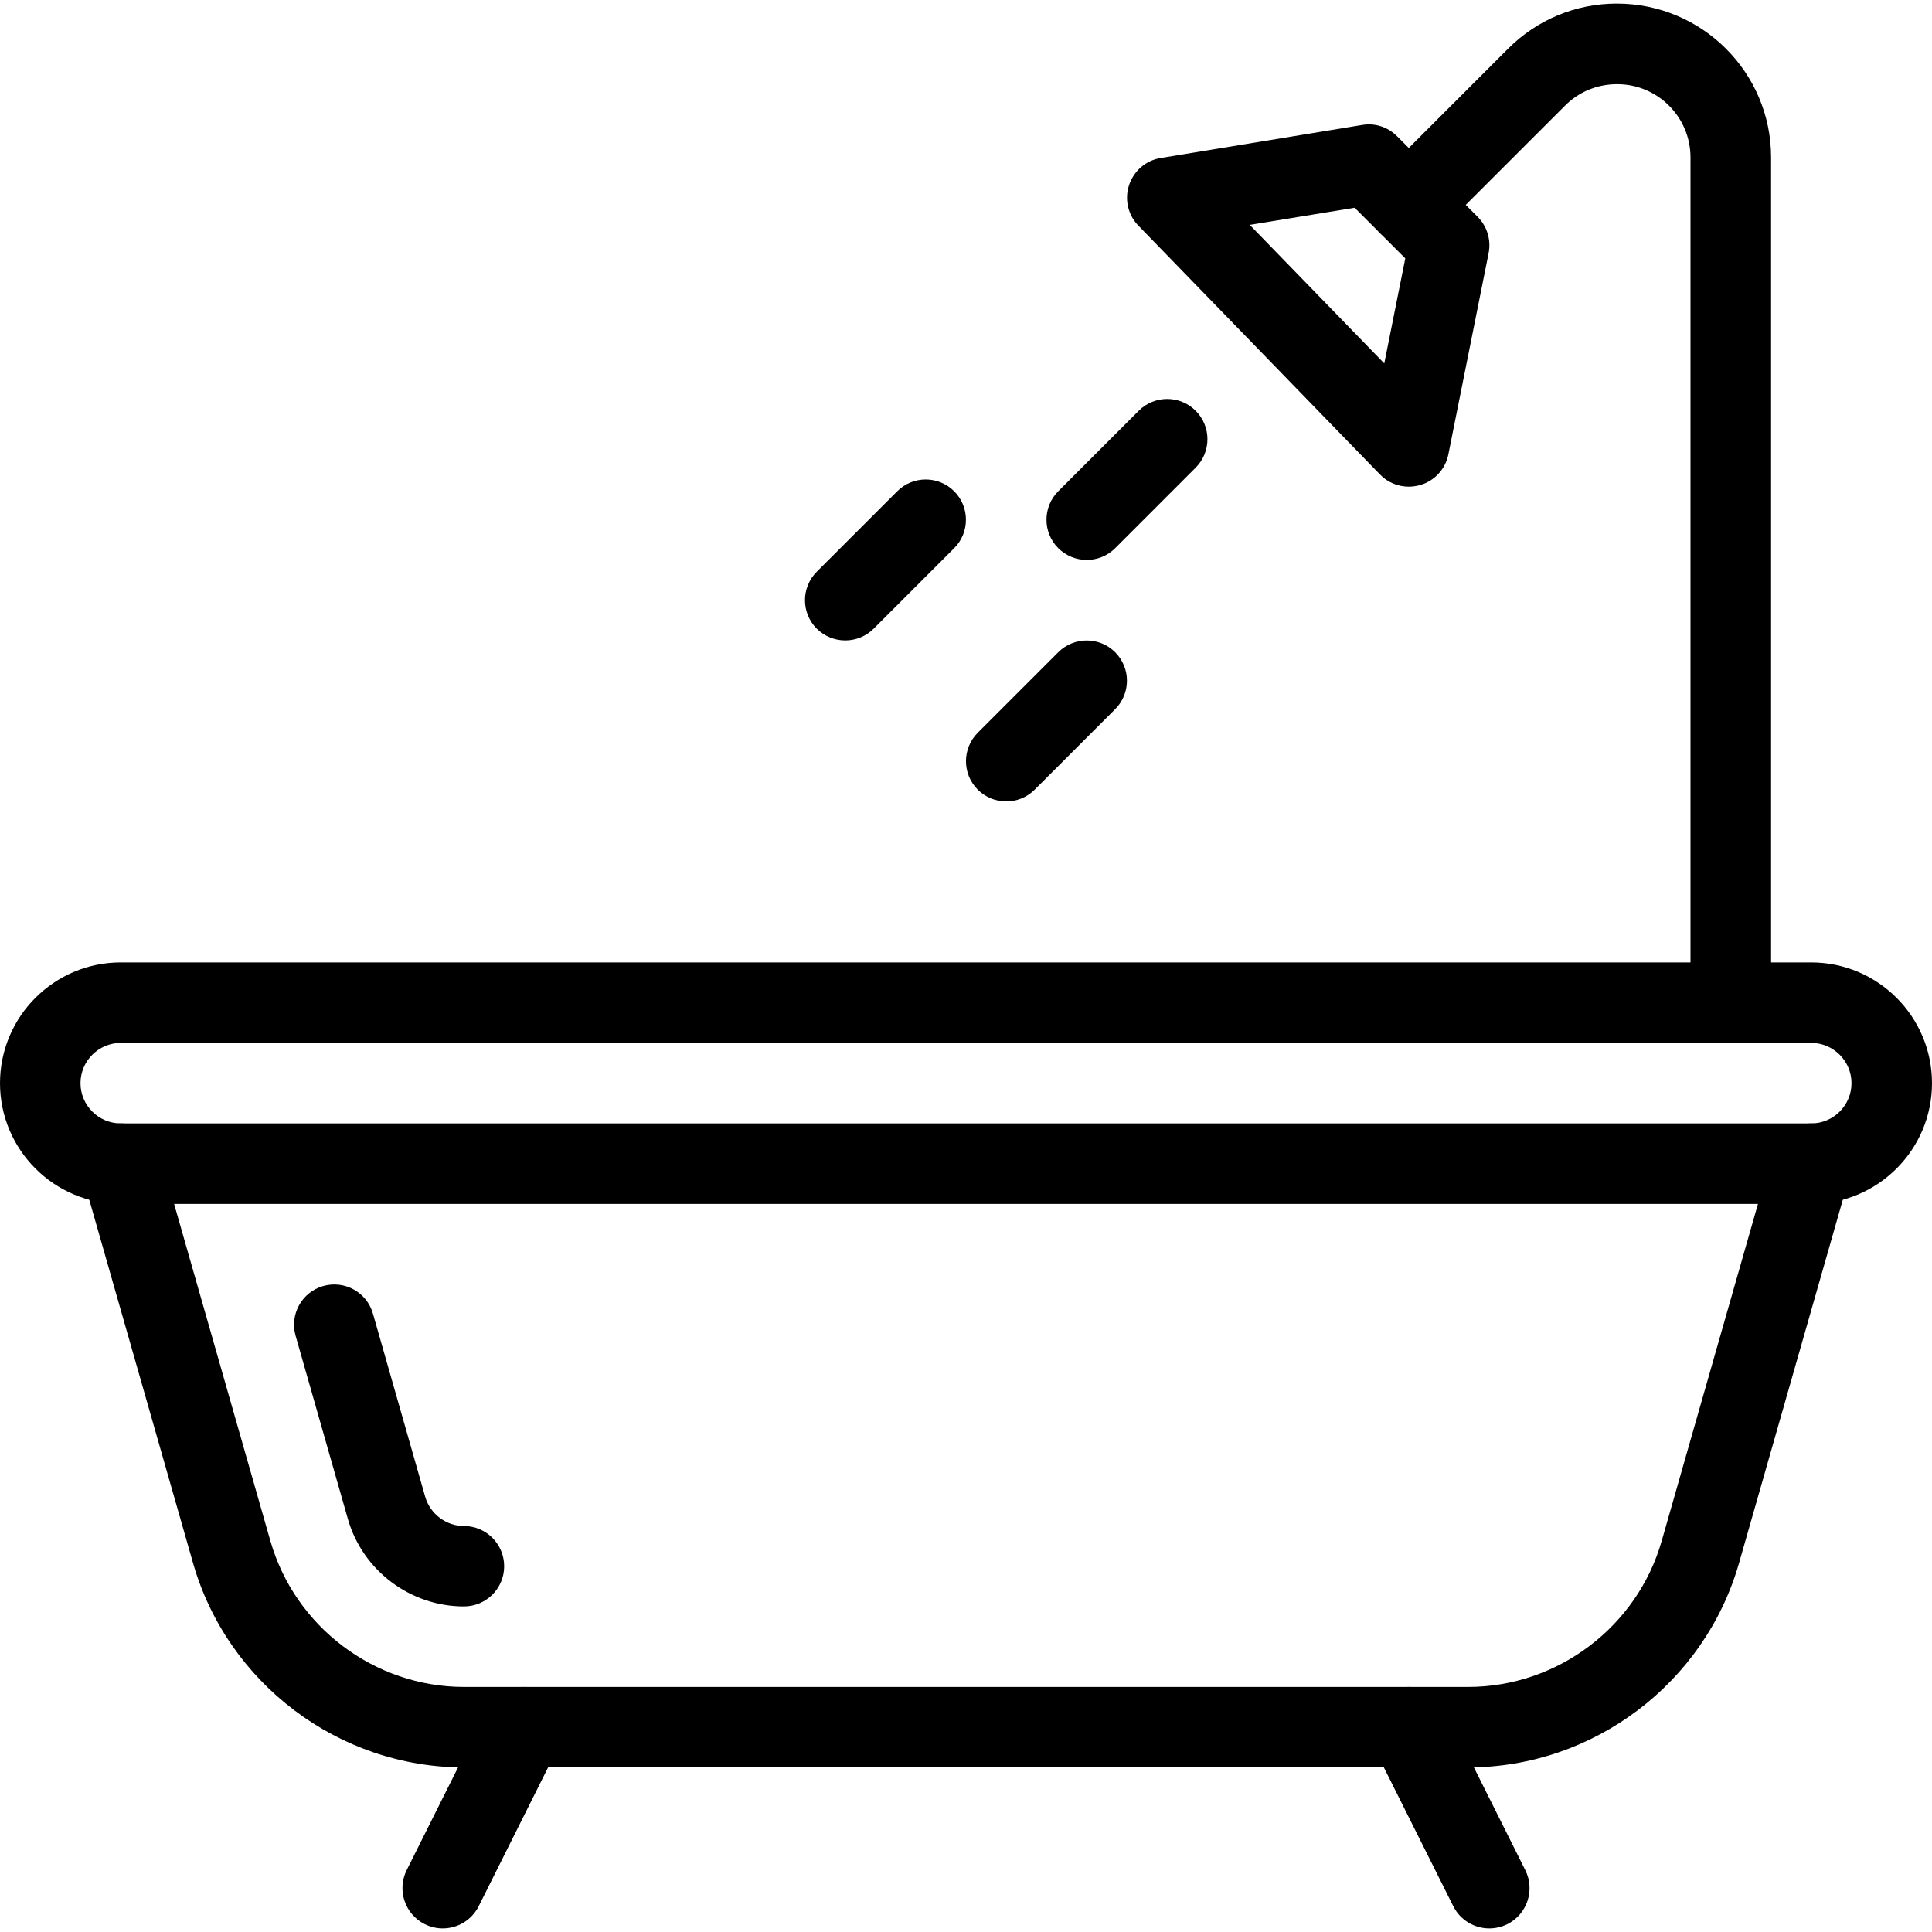
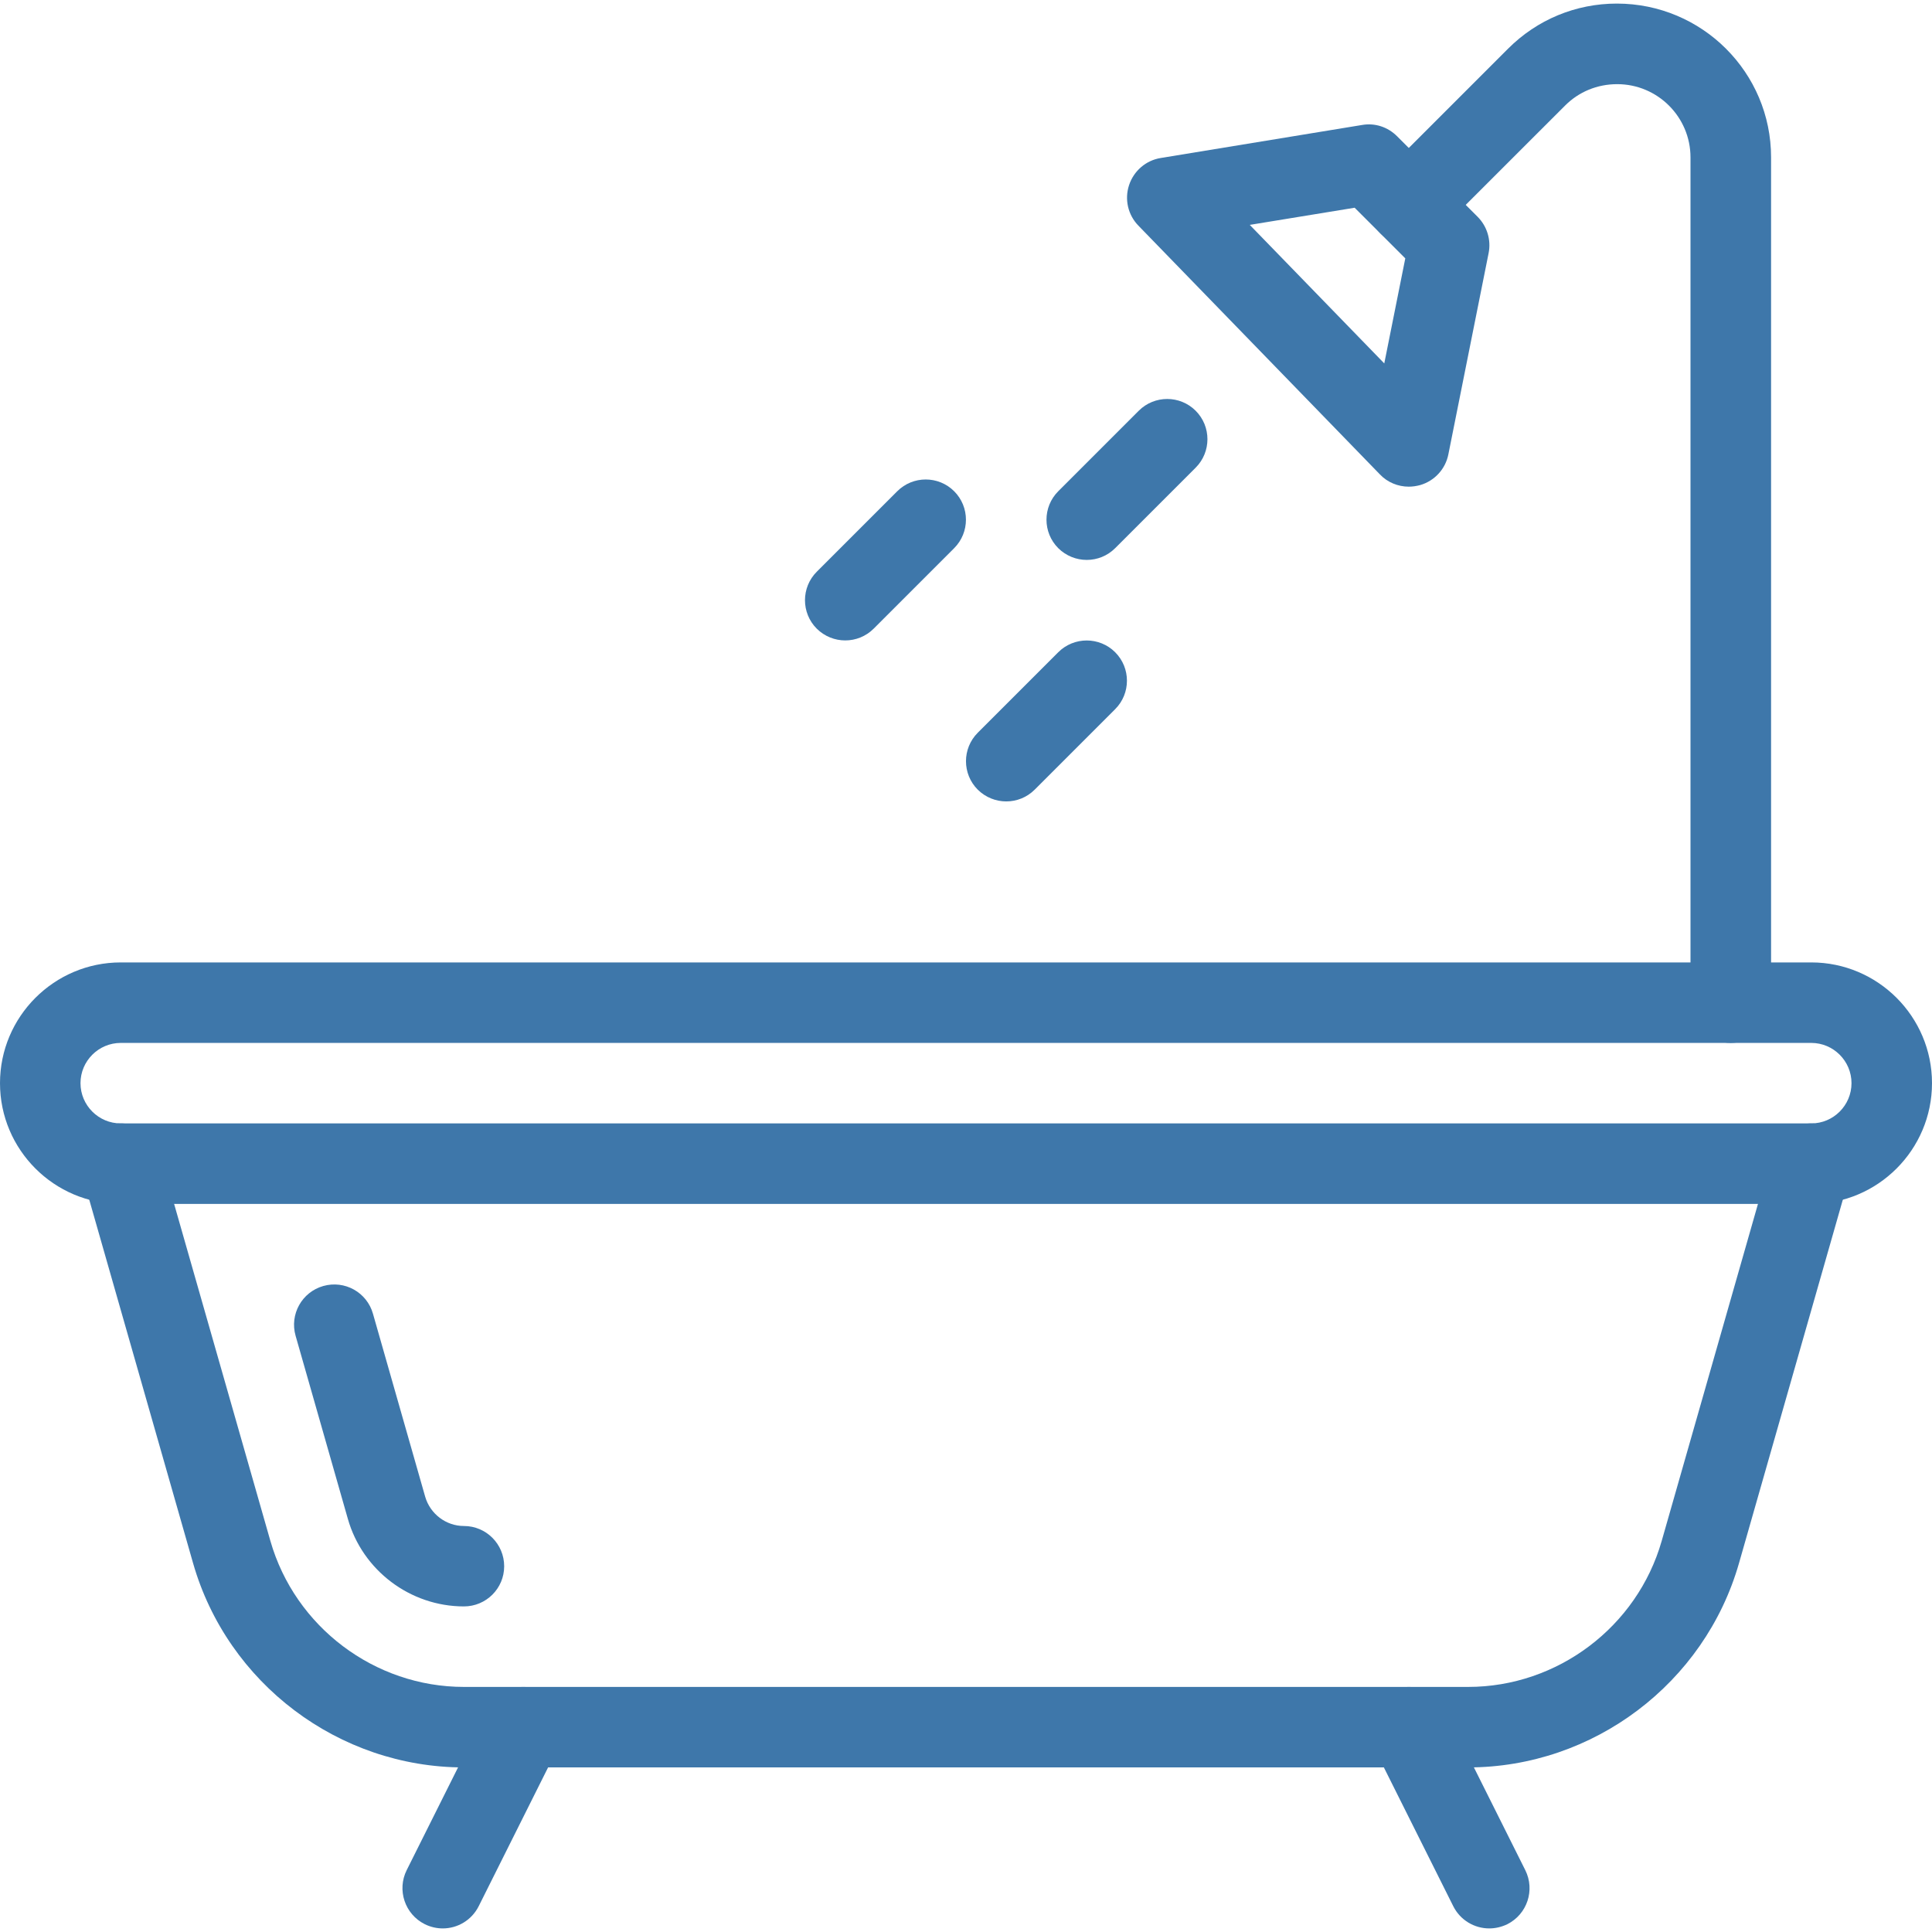
- <svg xmlns="http://www.w3.org/2000/svg" version="1.1" id="Capa_1" x="0px" y="0px" viewBox="0 0 512 512" style="enable-background:new 0 0 512 512;" xml:space="preserve">
+ <svg xmlns="http://www.w3.org/2000/svg" version="1.1" id="Capa_1" x="0px" y="0px" fill="#3e77aa" viewBox="0 0 512 512" style="enable-background:new 0 0 512 512;" xml:space="preserve">
  <g>
    <g>
      <path d="M480,255.051H32c-17.643,0-32,14.357-32,32c0,17.643,14.357,32,32,32h448c17.643,0,32-14.357,32-32    C512,269.408,497.643,255.051,480,255.051z M480,297.717H32c-5.867,0-10.667-4.779-10.667-10.667s4.8-10.667,10.667-10.667h448    c5.867,0,10.667,4.779,10.667,10.667S485.867,297.717,480,297.717z" />
    </g>
  </g>
  <g>
    <g>
      <path d="M482.944,298.123c-5.781-1.6-11.584,1.664-13.184,7.339l-29.397,102.912c-6.507,22.763-27.605,38.677-51.285,38.677    H122.944c-23.68,0-44.757-15.915-51.285-38.677L42.261,305.461c-1.6-5.675-7.424-8.939-13.184-7.339    c-5.675,1.621-8.939,7.509-7.317,13.184l29.397,102.912c9.109,31.893,38.613,54.165,71.787,54.165h266.112    c33.173,0,62.699-22.272,71.808-54.165l29.397-102.912C491.883,305.653,488.619,299.744,482.944,298.123z" />
    </g>
  </g>
  <g>
    <g>
      <path d="M122.944,404.405c-4.736,0-8.939-3.2-10.261-7.744l-13.845-48.512c-1.6-5.653-7.467-8.96-13.184-7.339    c-5.653,1.621-8.939,7.509-7.317,13.184l13.845,48.512c3.883,13.675,16.555,23.211,30.763,23.211    c5.888,0,10.667-4.757,10.667-10.645C133.611,409.184,128.832,404.405,122.944,404.405z" />
    </g>
  </g>
  <g>
    <g>
      <path d="M143.424,448.16c-5.269-2.581-11.648-0.512-14.315,4.779l-21.333,42.667c-2.624,5.269-0.491,11.669,4.779,14.315    c1.557,0.768,3.179,1.131,4.779,1.131c3.904,0,7.659-2.155,9.536-5.909l21.333-42.667    C150.827,457.205,148.693,450.805,143.424,448.16z" />
    </g>
  </g>
  <g>
    <g>
      <path d="M404.224,495.627l-21.333-42.667c-2.645-5.291-9.045-7.403-14.315-4.779c-5.269,2.645-7.403,9.045-4.779,14.315    l21.333,42.667c1.877,3.733,5.632,5.888,9.536,5.888c1.6,0,3.221-0.363,4.779-1.109    C404.715,507.296,406.848,500.896,404.224,495.627z" />
    </g>
  </g>
  <g>
    <g>
      <path d="M428.48,0.949c-10.88,0-21.12,4.245-28.821,11.947l-33.856,33.856c-4.16,4.16-4.16,10.923,0,15.083    c4.16,4.16,10.923,4.16,15.083,0L414.741,28c3.648-3.669,8.533-5.696,13.845-5.696c10.709,0,19.413,8.704,19.413,19.413v224    c0,5.888,4.779,10.667,10.667,10.667s10.667-4.779,10.688-10.688v-224C469.355,19.232,451.093,0.949,428.48,0.949z" />
    </g>
  </g>
  <g>
    <g>
      <path d="M391.573,57.44L370.24,36.107c-2.453-2.453-5.845-3.584-9.28-2.987l-53.333,8.747c-3.925,0.619-7.147,3.392-8.405,7.168    s-0.299,7.936,2.475,10.773l64,65.92c2.005,2.112,4.8,3.243,7.637,3.243c1.003,0,2.027-0.149,3.051-0.427    c3.797-1.109,6.677-4.245,7.445-8.128l10.667-53.333C395.2,63.584,394.091,59.957,391.573,57.44z M366.848,96.309L331.2,59.595    l27.797-4.544l13.419,13.419L366.848,96.309z" />
    </g>
  </g>
  <g>
    <g>
      <path d="M252.864,130.187c-4.16-4.16-10.923-4.16-15.083,0l-21.333,21.333c-4.16,4.16-4.16,10.923,0,15.083    c2.091,2.069,4.821,3.115,7.552,3.115s5.461-1.045,7.531-3.115l21.333-21.333C257.024,141.109,257.024,134.347,252.864,130.187z" />
    </g>
  </g>
  <g>
    <g>
      <path d="M295.531,172.853c-4.16-4.16-10.923-4.16-15.083,0l-21.333,21.333c-4.16,4.16-4.16,10.923,0,15.083    c2.091,2.069,4.821,3.115,7.552,3.115c2.731,0,5.461-1.045,7.531-3.115l21.333-21.333    C299.691,183.776,299.691,177.013,295.531,172.853z" />
    </g>
  </g>
  <g>
    <g>
      <path d="M316.864,108.853c-4.16-4.16-10.923-4.16-15.083,0l-21.333,21.333c-4.16,4.16-4.16,10.923,0,15.083    c2.091,2.069,4.821,3.115,7.552,3.115s5.461-1.045,7.531-3.115l21.333-21.333C321.024,119.776,321.024,113.013,316.864,108.853z" />
    </g>
  </g>
  <g>
</g>
  <g>
</g>
  <g>
</g>
  <g>
</g>
  <g>
</g>
  <g>
</g>
  <g>
</g>
  <g>
</g>
  <g>
</g>
  <g>
</g>
  <g>
</g>
  <g>
</g>
  <g>
</g>
  <g>
</g>
  <g>
</g>
</svg>
